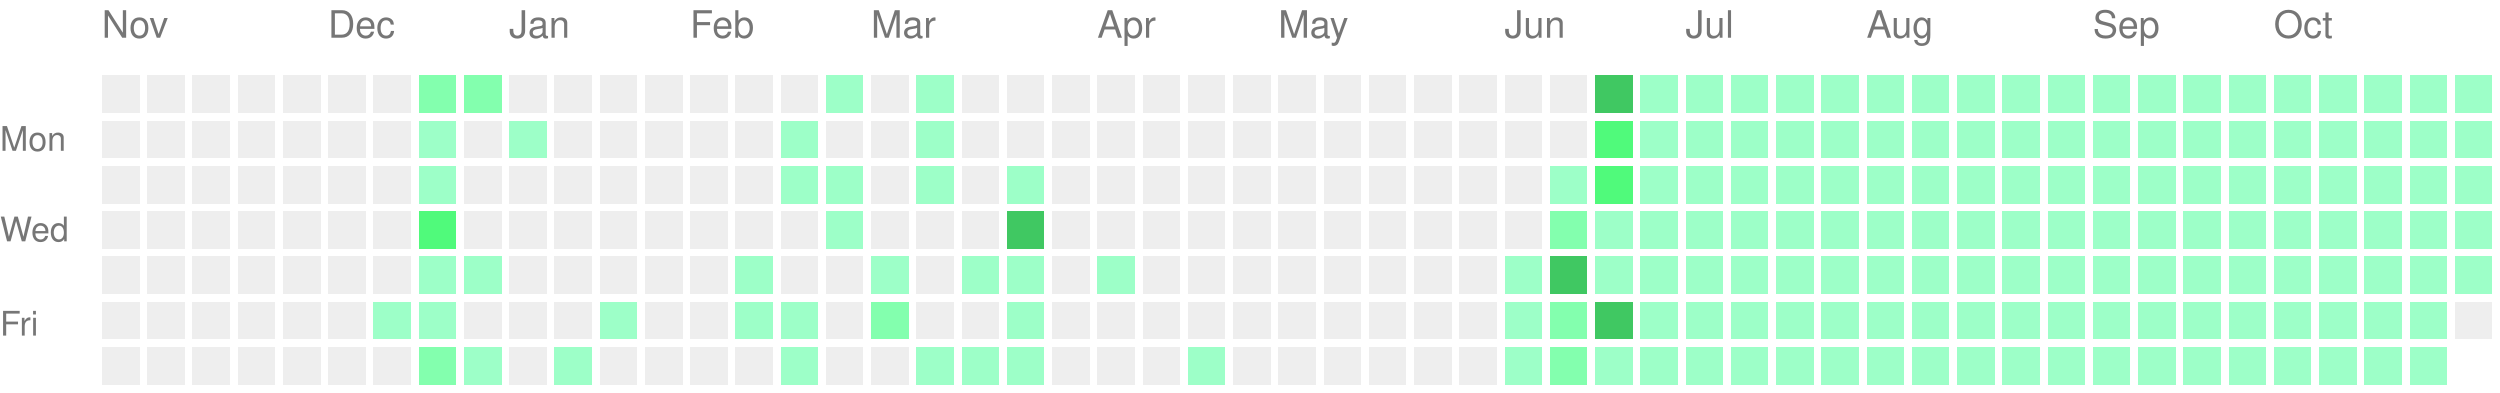
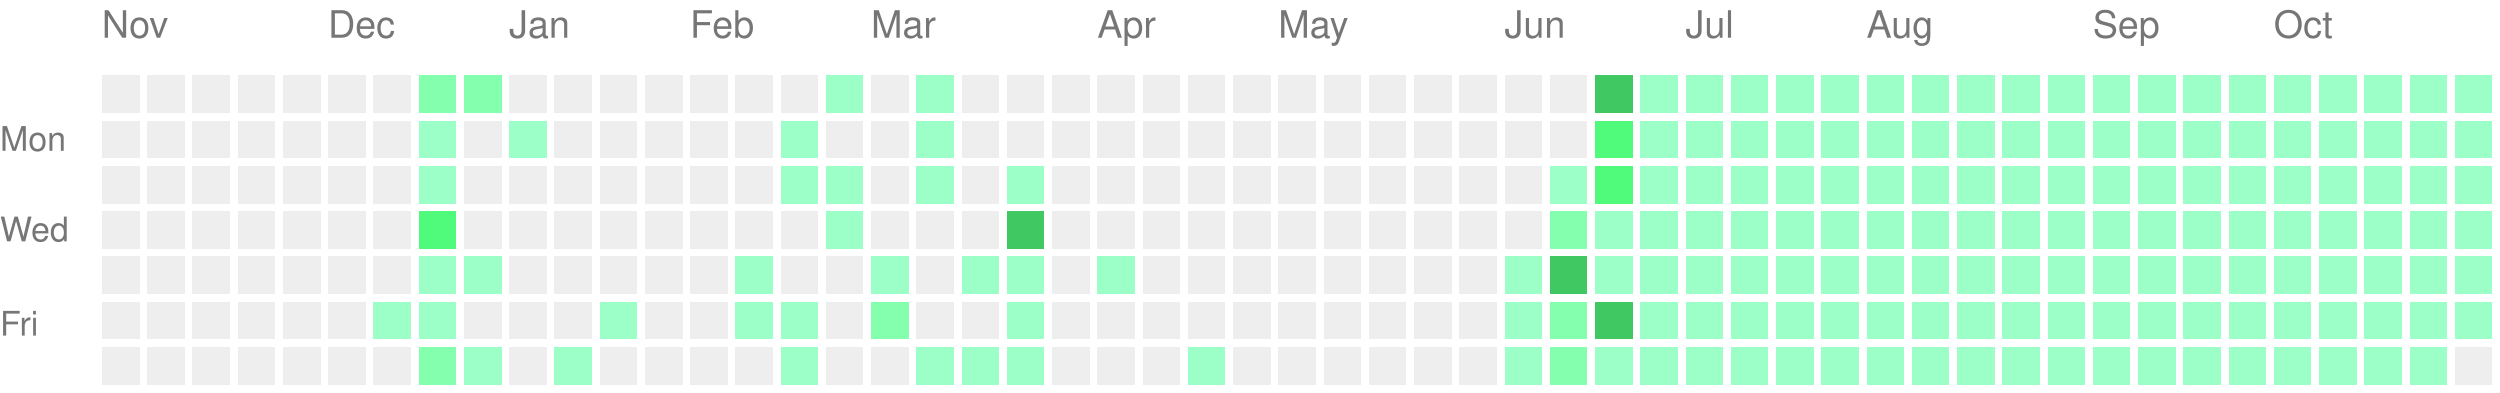
<svg xmlns="http://www.w3.org/2000/svg" version="1.1" width="663" height="104">
  <rect style="fill:#EEEEEE;shape-rendering:crispedges;" data-score="0" data-date="2025-11-02" x="27" y="20" width="10" height="10" />
  <rect style="fill:#EEEEEE;shape-rendering:crispedges;" data-score="0" data-date="2025-11-09" x="39" y="20" width="10" height="10" />
  <rect style="fill:#EEEEEE;shape-rendering:crispedges;" data-score="0" data-date="2025-11-16" x="51" y="20" width="10" height="10" />
  <rect style="fill:#EEEEEE;shape-rendering:crispedges;" data-score="0" data-date="2025-11-23" x="63" y="20" width="10" height="10" />
  <rect style="fill:#EEEEEE;shape-rendering:crispedges;" data-score="0" data-date="2025-11-30" x="75" y="20" width="10" height="10" />
  <rect style="fill:#EEEEEE;shape-rendering:crispedges;" data-score="0" data-date="2025-12-07" x="87" y="20" width="10" height="10" />
  <rect style="fill:#EEEEEE;shape-rendering:crispedges;" data-score="0" data-date="2025-12-14" x="99" y="20" width="10" height="10" />
  <rect style="fill:#83ffae;shape-rendering:crispedges;" data-score="2" data-date="2025-12-21" x="111" y="20" width="10" height="10" />
  <rect style="fill:#83ffae;shape-rendering:crispedges;" data-score="2" data-date="2025-12-28" x="123" y="20" width="10" height="10" />
  <rect style="fill:#EEEEEE;shape-rendering:crispedges;" data-score="0" data-date="2026-01-04" x="135" y="20" width="10" height="10" />
  <rect style="fill:#EEEEEE;shape-rendering:crispedges;" data-score="0" data-date="2026-01-11" x="147" y="20" width="10" height="10" />
  <rect style="fill:#EEEEEE;shape-rendering:crispedges;" data-score="0" data-date="2026-01-18" x="159" y="20" width="10" height="10" />
  <rect style="fill:#EEEEEE;shape-rendering:crispedges;" data-score="0" data-date="2026-01-25" x="171" y="20" width="10" height="10" />
  <rect style="fill:#EEEEEE;shape-rendering:crispedges;" data-score="0" data-date="2026-02-01" x="183" y="20" width="10" height="10" />
  <rect style="fill:#EEEEEE;shape-rendering:crispedges;" data-score="0" data-date="2026-02-08" x="195" y="20" width="10" height="10" />
  <rect style="fill:#EEEEEE;shape-rendering:crispedges;" data-score="0" data-date="2026-02-15" x="207" y="20" width="10" height="10" />
  <rect style="fill:#9dffc8;shape-rendering:crispedges;" data-score="1" data-date="2026-02-22" x="219" y="20" width="10" height="10" />
  <rect style="fill:#EEEEEE;shape-rendering:crispedges;" data-score="0" data-date="2026-03-01" x="231" y="20" width="10" height="10" />
  <rect style="fill:#9dffc8;shape-rendering:crispedges;" data-score="1" data-date="2026-03-08" x="243" y="20" width="10" height="10" />
  <rect style="fill:#EEEEEE;shape-rendering:crispedges;" data-score="0" data-date="2026-03-15" x="255" y="20" width="10" height="10" />
  <rect style="fill:#EEEEEE;shape-rendering:crispedges;" data-score="0" data-date="2026-03-22" x="267" y="20" width="10" height="10" />
  <rect style="fill:#EEEEEE;shape-rendering:crispedges;" data-score="0" data-date="2026-03-29" x="279" y="20" width="10" height="10" />
  <rect style="fill:#EEEEEE;shape-rendering:crispedges;" data-score="0" data-date="2026-04-05" x="291" y="20" width="10" height="10" />
  <rect style="fill:#EEEEEE;shape-rendering:crispedges;" data-score="0" data-date="2026-04-12" x="303" y="20" width="10" height="10" />
  <rect style="fill:#EEEEEE;shape-rendering:crispedges;" data-score="0" data-date="2026-04-19" x="315" y="20" width="10" height="10" />
  <rect style="fill:#EEEEEE;shape-rendering:crispedges;" data-score="0" data-date="2026-04-26" x="327" y="20" width="10" height="10" />
  <rect style="fill:#EEEEEE;shape-rendering:crispedges;" data-score="0" data-date="2026-05-03" x="339" y="20" width="10" height="10" />
  <rect style="fill:#EEEEEE;shape-rendering:crispedges;" data-score="0" data-date="2026-05-10" x="351" y="20" width="10" height="10" />
  <rect style="fill:#EEEEEE;shape-rendering:crispedges;" data-score="0" data-date="2026-05-17" x="363" y="20" width="10" height="10" />
  <rect style="fill:#EEEEEE;shape-rendering:crispedges;" data-score="0" data-date="2026-05-24" x="375" y="20" width="10" height="10" />
  <rect style="fill:#EEEEEE;shape-rendering:crispedges;" data-score="0" data-date="2026-05-31" x="387" y="20" width="10" height="10" />
  <rect style="fill:#EEEEEE;shape-rendering:crispedges;" data-score="0" data-date="2026-06-07" x="399" y="20" width="10" height="10" />
  <rect style="fill:#EEEEEE;shape-rendering:crispedges;" data-score="0" data-date="2026-06-14" x="411" y="20" width="10" height="10" />
  <rect style="fill:#40c862;shape-rendering:crispedges;" data-score="4" data-date="2026-06-21" x="423" y="20" width="10" height="10" />
  <rect style="fill:#9dffc8;shape-rendering:crispedges;" data-score="1" data-date="2026-06-28" x="435" y="20" width="10" height="10" />
  <rect style="fill:#9dffc8;shape-rendering:crispedges;" data-score="1" data-date="2026-07-05" x="447" y="20" width="10" height="10" />
  <rect style="fill:#9dffc8;shape-rendering:crispedges;" data-score="1" data-date="2026-07-12" x="459" y="20" width="10" height="10" />
  <rect style="fill:#9dffc8;shape-rendering:crispedges;" data-score="1" data-date="2026-07-19" x="471" y="20" width="10" height="10" />
  <rect style="fill:#9dffc8;shape-rendering:crispedges;" data-score="1" data-date="2026-07-26" x="483" y="20" width="10" height="10" />
  <rect style="fill:#9dffc8;shape-rendering:crispedges;" data-score="1" data-date="2026-08-02" x="495" y="20" width="10" height="10" />
  <rect style="fill:#9dffc8;shape-rendering:crispedges;" data-score="1" data-date="2026-08-09" x="507" y="20" width="10" height="10" />
  <rect style="fill:#9dffc8;shape-rendering:crispedges;" data-score="1" data-date="2026-08-16" x="519" y="20" width="10" height="10" />
  <rect style="fill:#9dffc8;shape-rendering:crispedges;" data-score="1" data-date="2026-08-23" x="531" y="20" width="10" height="10" />
  <rect style="fill:#9dffc8;shape-rendering:crispedges;" data-score="1" data-date="2026-08-30" x="543" y="20" width="10" height="10" />
  <rect style="fill:#9dffc8;shape-rendering:crispedges;" data-score="1" data-date="2026-09-06" x="555" y="20" width="10" height="10" />
  <rect style="fill:#9dffc8;shape-rendering:crispedges;" data-score="1" data-date="2026-09-13" x="567" y="20" width="10" height="10" />
  <rect style="fill:#9dffc8;shape-rendering:crispedges;" data-score="1" data-date="2026-09-20" x="579" y="20" width="10" height="10" />
  <rect style="fill:#9dffc8;shape-rendering:crispedges;" data-score="1" data-date="2026-09-27" x="591" y="20" width="10" height="10" />
  <rect style="fill:#9dffc8;shape-rendering:crispedges;" data-score="1" data-date="2026-10-04" x="603" y="20" width="10" height="10" />
  <rect style="fill:#9dffc8;shape-rendering:crispedges;" data-score="1" data-date="2026-10-11" x="615" y="20" width="10" height="10" />
  <rect style="fill:#9dffc8;shape-rendering:crispedges;" data-score="1" data-date="2026-10-18" x="627" y="20" width="10" height="10" />
  <rect style="fill:#9dffc8;shape-rendering:crispedges;" data-score="1" data-date="2026-10-25" x="639" y="20" width="10" height="10" />
  <rect style="fill:#9dffc8;shape-rendering:crispedges;" data-score="1" data-date="2026-11-01" x="651" y="20" width="10" height="10" />
  <rect style="fill:#EEEEEE;shape-rendering:crispedges;" data-score="0" data-date="2025-11-03" x="27" y="32" width="10" height="10" />
  <rect style="fill:#EEEEEE;shape-rendering:crispedges;" data-score="0" data-date="2025-11-10" x="39" y="32" width="10" height="10" />
  <rect style="fill:#EEEEEE;shape-rendering:crispedges;" data-score="0" data-date="2025-11-17" x="51" y="32" width="10" height="10" />
  <rect style="fill:#EEEEEE;shape-rendering:crispedges;" data-score="0" data-date="2025-11-24" x="63" y="32" width="10" height="10" />
  <rect style="fill:#EEEEEE;shape-rendering:crispedges;" data-score="0" data-date="2025-12-01" x="75" y="32" width="10" height="10" />
  <rect style="fill:#EEEEEE;shape-rendering:crispedges;" data-score="0" data-date="2025-12-08" x="87" y="32" width="10" height="10" />
  <rect style="fill:#EEEEEE;shape-rendering:crispedges;" data-score="0" data-date="2025-12-15" x="99" y="32" width="10" height="10" />
  <rect style="fill:#9dffc8;shape-rendering:crispedges;" data-score="1" data-date="2025-12-22" x="111" y="32" width="10" height="10" />
  <rect style="fill:#EEEEEE;shape-rendering:crispedges;" data-score="0" data-date="2025-12-29" x="123" y="32" width="10" height="10" />
  <rect style="fill:#9dffc8;shape-rendering:crispedges;" data-score="1" data-date="2026-01-05" x="135" y="32" width="10" height="10" />
  <rect style="fill:#EEEEEE;shape-rendering:crispedges;" data-score="0" data-date="2026-01-12" x="147" y="32" width="10" height="10" />
  <rect style="fill:#EEEEEE;shape-rendering:crispedges;" data-score="0" data-date="2026-01-19" x="159" y="32" width="10" height="10" />
  <rect style="fill:#EEEEEE;shape-rendering:crispedges;" data-score="0" data-date="2026-01-26" x="171" y="32" width="10" height="10" />
  <rect style="fill:#EEEEEE;shape-rendering:crispedges;" data-score="0" data-date="2026-02-02" x="183" y="32" width="10" height="10" />
  <rect style="fill:#EEEEEE;shape-rendering:crispedges;" data-score="0" data-date="2026-02-09" x="195" y="32" width="10" height="10" />
  <rect style="fill:#9dffc8;shape-rendering:crispedges;" data-score="1" data-date="2026-02-16" x="207" y="32" width="10" height="10" />
  <rect style="fill:#EEEEEE;shape-rendering:crispedges;" data-score="0" data-date="2026-02-23" x="219" y="32" width="10" height="10" />
  <rect style="fill:#EEEEEE;shape-rendering:crispedges;" data-score="0" data-date="2026-03-02" x="231" y="32" width="10" height="10" />
  <rect style="fill:#9dffc8;shape-rendering:crispedges;" data-score="1" data-date="2026-03-09" x="243" y="32" width="10" height="10" />
  <rect style="fill:#EEEEEE;shape-rendering:crispedges;" data-score="0" data-date="2026-03-16" x="255" y="32" width="10" height="10" />
  <rect style="fill:#EEEEEE;shape-rendering:crispedges;" data-score="0" data-date="2026-03-23" x="267" y="32" width="10" height="10" />
  <rect style="fill:#EEEEEE;shape-rendering:crispedges;" data-score="0" data-date="2026-03-30" x="279" y="32" width="10" height="10" />
  <rect style="fill:#EEEEEE;shape-rendering:crispedges;" data-score="0" data-date="2026-04-06" x="291" y="32" width="10" height="10" />
  <rect style="fill:#EEEEEE;shape-rendering:crispedges;" data-score="0" data-date="2026-04-13" x="303" y="32" width="10" height="10" />
  <rect style="fill:#EEEEEE;shape-rendering:crispedges;" data-score="0" data-date="2026-04-20" x="315" y="32" width="10" height="10" />
  <rect style="fill:#EEEEEE;shape-rendering:crispedges;" data-score="0" data-date="2026-04-27" x="327" y="32" width="10" height="10" />
  <rect style="fill:#EEEEEE;shape-rendering:crispedges;" data-score="0" data-date="2026-05-04" x="339" y="32" width="10" height="10" />
  <rect style="fill:#EEEEEE;shape-rendering:crispedges;" data-score="0" data-date="2026-05-11" x="351" y="32" width="10" height="10" />
  <rect style="fill:#EEEEEE;shape-rendering:crispedges;" data-score="0" data-date="2026-05-18" x="363" y="32" width="10" height="10" />
  <rect style="fill:#EEEEEE;shape-rendering:crispedges;" data-score="0" data-date="2026-05-25" x="375" y="32" width="10" height="10" />
  <rect style="fill:#EEEEEE;shape-rendering:crispedges;" data-score="0" data-date="2026-06-01" x="387" y="32" width="10" height="10" />
  <rect style="fill:#EEEEEE;shape-rendering:crispedges;" data-score="0" data-date="2026-06-08" x="399" y="32" width="10" height="10" />
  <rect style="fill:#EEEEEE;shape-rendering:crispedges;" data-score="0" data-date="2026-06-15" x="411" y="32" width="10" height="10" />
  <rect style="fill:#50fa7b;shape-rendering:crispedges;" data-score="3" data-date="2026-06-22" x="423" y="32" width="10" height="10" />
  <rect style="fill:#9dffc8;shape-rendering:crispedges;" data-score="1" data-date="2026-06-29" x="435" y="32" width="10" height="10" />
  <rect style="fill:#9dffc8;shape-rendering:crispedges;" data-score="1" data-date="2026-07-06" x="447" y="32" width="10" height="10" />
  <rect style="fill:#9dffc8;shape-rendering:crispedges;" data-score="1" data-date="2026-07-13" x="459" y="32" width="10" height="10" />
  <rect style="fill:#9dffc8;shape-rendering:crispedges;" data-score="1" data-date="2026-07-20" x="471" y="32" width="10" height="10" />
  <rect style="fill:#9dffc8;shape-rendering:crispedges;" data-score="1" data-date="2026-07-27" x="483" y="32" width="10" height="10" />
  <rect style="fill:#9dffc8;shape-rendering:crispedges;" data-score="1" data-date="2026-08-03" x="495" y="32" width="10" height="10" />
  <rect style="fill:#9dffc8;shape-rendering:crispedges;" data-score="1" data-date="2026-08-10" x="507" y="32" width="10" height="10" />
  <rect style="fill:#9dffc8;shape-rendering:crispedges;" data-score="1" data-date="2026-08-17" x="519" y="32" width="10" height="10" />
  <rect style="fill:#9dffc8;shape-rendering:crispedges;" data-score="1" data-date="2026-08-24" x="531" y="32" width="10" height="10" />
  <rect style="fill:#9dffc8;shape-rendering:crispedges;" data-score="1" data-date="2026-08-31" x="543" y="32" width="10" height="10" />
  <rect style="fill:#9dffc8;shape-rendering:crispedges;" data-score="1" data-date="2026-09-07" x="555" y="32" width="10" height="10" />
  <rect style="fill:#9dffc8;shape-rendering:crispedges;" data-score="1" data-date="2026-09-14" x="567" y="32" width="10" height="10" />
  <rect style="fill:#9dffc8;shape-rendering:crispedges;" data-score="1" data-date="2026-09-21" x="579" y="32" width="10" height="10" />
  <rect style="fill:#9dffc8;shape-rendering:crispedges;" data-score="1" data-date="2026-09-28" x="591" y="32" width="10" height="10" />
  <rect style="fill:#9dffc8;shape-rendering:crispedges;" data-score="1" data-date="2026-10-05" x="603" y="32" width="10" height="10" />
  <rect style="fill:#9dffc8;shape-rendering:crispedges;" data-score="1" data-date="2026-10-12" x="615" y="32" width="10" height="10" />
  <rect style="fill:#9dffc8;shape-rendering:crispedges;" data-score="1" data-date="2026-10-19" x="627" y="32" width="10" height="10" />
  <rect style="fill:#9dffc8;shape-rendering:crispedges;" data-score="1" data-date="2026-10-26" x="639" y="32" width="10" height="10" />
  <rect style="fill:#9dffc8;shape-rendering:crispedges;" data-score="1" data-date="2026-11-02" x="651" y="32" width="10" height="10" />
  <rect style="fill:#EEEEEE;shape-rendering:crispedges;" data-score="0" data-date="2025-11-04" x="27" y="44" width="10" height="10" />
  <rect style="fill:#EEEEEE;shape-rendering:crispedges;" data-score="0" data-date="2025-11-11" x="39" y="44" width="10" height="10" />
  <rect style="fill:#EEEEEE;shape-rendering:crispedges;" data-score="0" data-date="2025-11-18" x="51" y="44" width="10" height="10" />
  <rect style="fill:#EEEEEE;shape-rendering:crispedges;" data-score="0" data-date="2025-11-25" x="63" y="44" width="10" height="10" />
  <rect style="fill:#EEEEEE;shape-rendering:crispedges;" data-score="0" data-date="2025-12-02" x="75" y="44" width="10" height="10" />
  <rect style="fill:#EEEEEE;shape-rendering:crispedges;" data-score="0" data-date="2025-12-09" x="87" y="44" width="10" height="10" />
  <rect style="fill:#EEEEEE;shape-rendering:crispedges;" data-score="0" data-date="2025-12-16" x="99" y="44" width="10" height="10" />
  <rect style="fill:#9dffc8;shape-rendering:crispedges;" data-score="1" data-date="2025-12-23" x="111" y="44" width="10" height="10" />
  <rect style="fill:#EEEEEE;shape-rendering:crispedges;" data-score="0" data-date="2025-12-30" x="123" y="44" width="10" height="10" />
  <rect style="fill:#EEEEEE;shape-rendering:crispedges;" data-score="0" data-date="2026-01-06" x="135" y="44" width="10" height="10" />
  <rect style="fill:#EEEEEE;shape-rendering:crispedges;" data-score="0" data-date="2026-01-13" x="147" y="44" width="10" height="10" />
  <rect style="fill:#EEEEEE;shape-rendering:crispedges;" data-score="0" data-date="2026-01-20" x="159" y="44" width="10" height="10" />
  <rect style="fill:#EEEEEE;shape-rendering:crispedges;" data-score="0" data-date="2026-01-27" x="171" y="44" width="10" height="10" />
  <rect style="fill:#EEEEEE;shape-rendering:crispedges;" data-score="0" data-date="2026-02-03" x="183" y="44" width="10" height="10" />
  <rect style="fill:#EEEEEE;shape-rendering:crispedges;" data-score="0" data-date="2026-02-10" x="195" y="44" width="10" height="10" />
  <rect style="fill:#9dffc8;shape-rendering:crispedges;" data-score="1" data-date="2026-02-17" x="207" y="44" width="10" height="10" />
  <rect style="fill:#9dffc8;shape-rendering:crispedges;" data-score="1" data-date="2026-02-24" x="219" y="44" width="10" height="10" />
  <rect style="fill:#EEEEEE;shape-rendering:crispedges;" data-score="0" data-date="2026-03-03" x="231" y="44" width="10" height="10" />
  <rect style="fill:#9dffc8;shape-rendering:crispedges;" data-score="1" data-date="2026-03-10" x="243" y="44" width="10" height="10" />
  <rect style="fill:#EEEEEE;shape-rendering:crispedges;" data-score="0" data-date="2026-03-17" x="255" y="44" width="10" height="10" />
  <rect style="fill:#9dffc8;shape-rendering:crispedges;" data-score="1" data-date="2026-03-24" x="267" y="44" width="10" height="10" />
  <rect style="fill:#EEEEEE;shape-rendering:crispedges;" data-score="0" data-date="2026-03-31" x="279" y="44" width="10" height="10" />
  <rect style="fill:#EEEEEE;shape-rendering:crispedges;" data-score="0" data-date="2026-04-07" x="291" y="44" width="10" height="10" />
  <rect style="fill:#EEEEEE;shape-rendering:crispedges;" data-score="0" data-date="2026-04-14" x="303" y="44" width="10" height="10" />
  <rect style="fill:#EEEEEE;shape-rendering:crispedges;" data-score="0" data-date="2026-04-21" x="315" y="44" width="10" height="10" />
  <rect style="fill:#EEEEEE;shape-rendering:crispedges;" data-score="0" data-date="2026-04-28" x="327" y="44" width="10" height="10" />
  <rect style="fill:#EEEEEE;shape-rendering:crispedges;" data-score="0" data-date="2026-05-05" x="339" y="44" width="10" height="10" />
  <rect style="fill:#EEEEEE;shape-rendering:crispedges;" data-score="0" data-date="2026-05-12" x="351" y="44" width="10" height="10" />
  <rect style="fill:#EEEEEE;shape-rendering:crispedges;" data-score="0" data-date="2026-05-19" x="363" y="44" width="10" height="10" />
  <rect style="fill:#EEEEEE;shape-rendering:crispedges;" data-score="0" data-date="2026-05-26" x="375" y="44" width="10" height="10" />
  <rect style="fill:#EEEEEE;shape-rendering:crispedges;" data-score="0" data-date="2026-06-02" x="387" y="44" width="10" height="10" />
  <rect style="fill:#EEEEEE;shape-rendering:crispedges;" data-score="0" data-date="2026-06-09" x="399" y="44" width="10" height="10" />
  <rect style="fill:#9dffc8;shape-rendering:crispedges;" data-score="1" data-date="2026-06-16" x="411" y="44" width="10" height="10" />
  <rect style="fill:#50fa7b;shape-rendering:crispedges;" data-score="3" data-date="2026-06-23" x="423" y="44" width="10" height="10" />
  <rect style="fill:#9dffc8;shape-rendering:crispedges;" data-score="1" data-date="2026-06-30" x="435" y="44" width="10" height="10" />
  <rect style="fill:#9dffc8;shape-rendering:crispedges;" data-score="1" data-date="2026-07-07" x="447" y="44" width="10" height="10" />
  <rect style="fill:#9dffc8;shape-rendering:crispedges;" data-score="1" data-date="2026-07-14" x="459" y="44" width="10" height="10" />
  <rect style="fill:#9dffc8;shape-rendering:crispedges;" data-score="1" data-date="2026-07-21" x="471" y="44" width="10" height="10" />
  <rect style="fill:#9dffc8;shape-rendering:crispedges;" data-score="1" data-date="2026-07-28" x="483" y="44" width="10" height="10" />
  <rect style="fill:#9dffc8;shape-rendering:crispedges;" data-score="1" data-date="2026-08-04" x="495" y="44" width="10" height="10" />
  <rect style="fill:#9dffc8;shape-rendering:crispedges;" data-score="1" data-date="2026-08-11" x="507" y="44" width="10" height="10" />
  <rect style="fill:#9dffc8;shape-rendering:crispedges;" data-score="1" data-date="2026-08-18" x="519" y="44" width="10" height="10" />
  <rect style="fill:#9dffc8;shape-rendering:crispedges;" data-score="1" data-date="2026-08-25" x="531" y="44" width="10" height="10" />
  <rect style="fill:#9dffc8;shape-rendering:crispedges;" data-score="1" data-date="2026-09-01" x="543" y="44" width="10" height="10" />
  <rect style="fill:#9dffc8;shape-rendering:crispedges;" data-score="1" data-date="2026-09-08" x="555" y="44" width="10" height="10" />
  <rect style="fill:#9dffc8;shape-rendering:crispedges;" data-score="1" data-date="2026-09-15" x="567" y="44" width="10" height="10" />
  <rect style="fill:#9dffc8;shape-rendering:crispedges;" data-score="1" data-date="2026-09-22" x="579" y="44" width="10" height="10" />
  <rect style="fill:#9dffc8;shape-rendering:crispedges;" data-score="1" data-date="2026-09-29" x="591" y="44" width="10" height="10" />
  <rect style="fill:#9dffc8;shape-rendering:crispedges;" data-score="1" data-date="2026-10-06" x="603" y="44" width="10" height="10" />
  <rect style="fill:#9dffc8;shape-rendering:crispedges;" data-score="1" data-date="2026-10-13" x="615" y="44" width="10" height="10" />
  <rect style="fill:#9dffc8;shape-rendering:crispedges;" data-score="1" data-date="2026-10-20" x="627" y="44" width="10" height="10" />
  <rect style="fill:#9dffc8;shape-rendering:crispedges;" data-score="1" data-date="2026-10-27" x="639" y="44" width="10" height="10" />
  <rect style="fill:#9dffc8;shape-rendering:crispedges;" data-score="1" data-date="2026-11-03" x="651" y="44" width="10" height="10" />
  <rect style="fill:#EEEEEE;shape-rendering:crispedges;" data-score="0" data-date="2025-11-05" x="27" y="56" width="10" height="10" />
  <rect style="fill:#EEEEEE;shape-rendering:crispedges;" data-score="0" data-date="2025-11-12" x="39" y="56" width="10" height="10" />
  <rect style="fill:#EEEEEE;shape-rendering:crispedges;" data-score="0" data-date="2025-11-19" x="51" y="56" width="10" height="10" />
  <rect style="fill:#EEEEEE;shape-rendering:crispedges;" data-score="0" data-date="2025-11-26" x="63" y="56" width="10" height="10" />
  <rect style="fill:#EEEEEE;shape-rendering:crispedges;" data-score="0" data-date="2025-12-03" x="75" y="56" width="10" height="10" />
  <rect style="fill:#EEEEEE;shape-rendering:crispedges;" data-score="0" data-date="2025-12-10" x="87" y="56" width="10" height="10" />
  <rect style="fill:#EEEEEE;shape-rendering:crispedges;" data-score="0" data-date="2025-12-17" x="99" y="56" width="10" height="10" />
  <rect style="fill:#50fa7b;shape-rendering:crispedges;" data-score="3" data-date="2025-12-24" x="111" y="56" width="10" height="10" />
  <rect style="fill:#EEEEEE;shape-rendering:crispedges;" data-score="0" data-date="2025-12-31" x="123" y="56" width="10" height="10" />
  <rect style="fill:#EEEEEE;shape-rendering:crispedges;" data-score="0" data-date="2026-01-07" x="135" y="56" width="10" height="10" />
  <rect style="fill:#EEEEEE;shape-rendering:crispedges;" data-score="0" data-date="2026-01-14" x="147" y="56" width="10" height="10" />
  <rect style="fill:#EEEEEE;shape-rendering:crispedges;" data-score="0" data-date="2026-01-21" x="159" y="56" width="10" height="10" />
  <rect style="fill:#EEEEEE;shape-rendering:crispedges;" data-score="0" data-date="2026-01-28" x="171" y="56" width="10" height="10" />
  <rect style="fill:#EEEEEE;shape-rendering:crispedges;" data-score="0" data-date="2026-02-04" x="183" y="56" width="10" height="10" />
  <rect style="fill:#EEEEEE;shape-rendering:crispedges;" data-score="0" data-date="2026-02-11" x="195" y="56" width="10" height="10" />
  <rect style="fill:#EEEEEE;shape-rendering:crispedges;" data-score="0" data-date="2026-02-18" x="207" y="56" width="10" height="10" />
  <rect style="fill:#9dffc8;shape-rendering:crispedges;" data-score="1" data-date="2026-02-25" x="219" y="56" width="10" height="10" />
  <rect style="fill:#EEEEEE;shape-rendering:crispedges;" data-score="0" data-date="2026-03-04" x="231" y="56" width="10" height="10" />
  <rect style="fill:#EEEEEE;shape-rendering:crispedges;" data-score="0" data-date="2026-03-11" x="243" y="56" width="10" height="10" />
  <rect style="fill:#EEEEEE;shape-rendering:crispedges;" data-score="0" data-date="2026-03-18" x="255" y="56" width="10" height="10" />
  <rect style="fill:#40c862;shape-rendering:crispedges;" data-score="4" data-date="2026-03-25" x="267" y="56" width="10" height="10" />
  <rect style="fill:#EEEEEE;shape-rendering:crispedges;" data-score="0" data-date="2026-04-01" x="279" y="56" width="10" height="10" />
  <rect style="fill:#EEEEEE;shape-rendering:crispedges;" data-score="0" data-date="2026-04-08" x="291" y="56" width="10" height="10" />
  <rect style="fill:#EEEEEE;shape-rendering:crispedges;" data-score="0" data-date="2026-04-15" x="303" y="56" width="10" height="10" />
  <rect style="fill:#EEEEEE;shape-rendering:crispedges;" data-score="0" data-date="2026-04-22" x="315" y="56" width="10" height="10" />
  <rect style="fill:#EEEEEE;shape-rendering:crispedges;" data-score="0" data-date="2026-04-29" x="327" y="56" width="10" height="10" />
  <rect style="fill:#EEEEEE;shape-rendering:crispedges;" data-score="0" data-date="2026-05-06" x="339" y="56" width="10" height="10" />
  <rect style="fill:#EEEEEE;shape-rendering:crispedges;" data-score="0" data-date="2026-05-13" x="351" y="56" width="10" height="10" />
  <rect style="fill:#EEEEEE;shape-rendering:crispedges;" data-score="0" data-date="2026-05-20" x="363" y="56" width="10" height="10" />
  <rect style="fill:#EEEEEE;shape-rendering:crispedges;" data-score="0" data-date="2026-05-27" x="375" y="56" width="10" height="10" />
  <rect style="fill:#EEEEEE;shape-rendering:crispedges;" data-score="0" data-date="2026-06-03" x="387" y="56" width="10" height="10" />
  <rect style="fill:#EEEEEE;shape-rendering:crispedges;" data-score="0" data-date="2026-06-10" x="399" y="56" width="10" height="10" />
  <rect style="fill:#83ffae;shape-rendering:crispedges;" data-score="2" data-date="2026-06-17" x="411" y="56" width="10" height="10" />
  <rect style="fill:#9dffc8;shape-rendering:crispedges;" data-score="1" data-date="2026-06-24" x="423" y="56" width="10" height="10" />
  <rect style="fill:#9dffc8;shape-rendering:crispedges;" data-score="1" data-date="2026-07-01" x="435" y="56" width="10" height="10" />
  <rect style="fill:#9dffc8;shape-rendering:crispedges;" data-score="1" data-date="2026-07-08" x="447" y="56" width="10" height="10" />
  <rect style="fill:#9dffc8;shape-rendering:crispedges;" data-score="1" data-date="2026-07-15" x="459" y="56" width="10" height="10" />
  <rect style="fill:#9dffc8;shape-rendering:crispedges;" data-score="1" data-date="2026-07-22" x="471" y="56" width="10" height="10" />
  <rect style="fill:#9dffc8;shape-rendering:crispedges;" data-score="1" data-date="2026-07-29" x="483" y="56" width="10" height="10" />
  <rect style="fill:#9dffc8;shape-rendering:crispedges;" data-score="1" data-date="2026-08-05" x="495" y="56" width="10" height="10" />
  <rect style="fill:#9dffc8;shape-rendering:crispedges;" data-score="1" data-date="2026-08-12" x="507" y="56" width="10" height="10" />
  <rect style="fill:#9dffc8;shape-rendering:crispedges;" data-score="1" data-date="2026-08-19" x="519" y="56" width="10" height="10" />
  <rect style="fill:#9dffc8;shape-rendering:crispedges;" data-score="1" data-date="2026-08-26" x="531" y="56" width="10" height="10" />
  <rect style="fill:#9dffc8;shape-rendering:crispedges;" data-score="1" data-date="2026-09-02" x="543" y="56" width="10" height="10" />
  <rect style="fill:#9dffc8;shape-rendering:crispedges;" data-score="1" data-date="2026-09-09" x="555" y="56" width="10" height="10" />
  <rect style="fill:#9dffc8;shape-rendering:crispedges;" data-score="1" data-date="2026-09-16" x="567" y="56" width="10" height="10" />
  <rect style="fill:#9dffc8;shape-rendering:crispedges;" data-score="1" data-date="2026-09-23" x="579" y="56" width="10" height="10" />
  <rect style="fill:#9dffc8;shape-rendering:crispedges;" data-score="1" data-date="2026-09-30" x="591" y="56" width="10" height="10" />
  <rect style="fill:#9dffc8;shape-rendering:crispedges;" data-score="1" data-date="2026-10-07" x="603" y="56" width="10" height="10" />
  <rect style="fill:#9dffc8;shape-rendering:crispedges;" data-score="1" data-date="2026-10-14" x="615" y="56" width="10" height="10" />
  <rect style="fill:#9dffc8;shape-rendering:crispedges;" data-score="1" data-date="2026-10-21" x="627" y="56" width="10" height="10" />
  <rect style="fill:#9dffc8;shape-rendering:crispedges;" data-score="1" data-date="2026-10-28" x="639" y="56" width="10" height="10" />
  <rect style="fill:#9dffc8;shape-rendering:crispedges;" data-score="1" data-date="2026-11-04" x="651" y="56" width="10" height="10" />
  <rect style="fill:#EEEEEE;shape-rendering:crispedges;" data-score="0" data-date="2025-11-06" x="27" y="68" width="10" height="10" />
  <rect style="fill:#EEEEEE;shape-rendering:crispedges;" data-score="0" data-date="2025-11-13" x="39" y="68" width="10" height="10" />
  <rect style="fill:#EEEEEE;shape-rendering:crispedges;" data-score="0" data-date="2025-11-20" x="51" y="68" width="10" height="10" />
  <rect style="fill:#EEEEEE;shape-rendering:crispedges;" data-score="0" data-date="2025-11-27" x="63" y="68" width="10" height="10" />
  <rect style="fill:#EEEEEE;shape-rendering:crispedges;" data-score="0" data-date="2025-12-04" x="75" y="68" width="10" height="10" />
  <rect style="fill:#EEEEEE;shape-rendering:crispedges;" data-score="0" data-date="2025-12-11" x="87" y="68" width="10" height="10" />
  <rect style="fill:#EEEEEE;shape-rendering:crispedges;" data-score="0" data-date="2025-12-18" x="99" y="68" width="10" height="10" />
  <rect style="fill:#9dffc8;shape-rendering:crispedges;" data-score="1" data-date="2025-12-25" x="111" y="68" width="10" height="10" />
  <rect style="fill:#9dffc8;shape-rendering:crispedges;" data-score="1" data-date="2026-01-01" x="123" y="68" width="10" height="10" />
  <rect style="fill:#EEEEEE;shape-rendering:crispedges;" data-score="0" data-date="2026-01-08" x="135" y="68" width="10" height="10" />
  <rect style="fill:#EEEEEE;shape-rendering:crispedges;" data-score="0" data-date="2026-01-15" x="147" y="68" width="10" height="10" />
  <rect style="fill:#EEEEEE;shape-rendering:crispedges;" data-score="0" data-date="2026-01-22" x="159" y="68" width="10" height="10" />
  <rect style="fill:#EEEEEE;shape-rendering:crispedges;" data-score="0" data-date="2026-01-29" x="171" y="68" width="10" height="10" />
  <rect style="fill:#EEEEEE;shape-rendering:crispedges;" data-score="0" data-date="2026-02-05" x="183" y="68" width="10" height="10" />
  <rect style="fill:#9dffc8;shape-rendering:crispedges;" data-score="1" data-date="2026-02-12" x="195" y="68" width="10" height="10" />
  <rect style="fill:#EEEEEE;shape-rendering:crispedges;" data-score="0" data-date="2026-02-19" x="207" y="68" width="10" height="10" />
  <rect style="fill:#EEEEEE;shape-rendering:crispedges;" data-score="0" data-date="2026-02-26" x="219" y="68" width="10" height="10" />
  <rect style="fill:#9dffc8;shape-rendering:crispedges;" data-score="1" data-date="2026-03-05" x="231" y="68" width="10" height="10" />
  <rect style="fill:#EEEEEE;shape-rendering:crispedges;" data-score="0" data-date="2026-03-12" x="243" y="68" width="10" height="10" />
  <rect style="fill:#9dffc8;shape-rendering:crispedges;" data-score="1" data-date="2026-03-19" x="255" y="68" width="10" height="10" />
  <rect style="fill:#9dffc8;shape-rendering:crispedges;" data-score="1" data-date="2026-03-26" x="267" y="68" width="10" height="10" />
  <rect style="fill:#EEEEEE;shape-rendering:crispedges;" data-score="0" data-date="2026-04-02" x="279" y="68" width="10" height="10" />
  <rect style="fill:#9dffc8;shape-rendering:crispedges;" data-score="1" data-date="2026-04-09" x="291" y="68" width="10" height="10" />
  <rect style="fill:#EEEEEE;shape-rendering:crispedges;" data-score="0" data-date="2026-04-16" x="303" y="68" width="10" height="10" />
  <rect style="fill:#EEEEEE;shape-rendering:crispedges;" data-score="0" data-date="2026-04-23" x="315" y="68" width="10" height="10" />
  <rect style="fill:#EEEEEE;shape-rendering:crispedges;" data-score="0" data-date="2026-04-30" x="327" y="68" width="10" height="10" />
  <rect style="fill:#EEEEEE;shape-rendering:crispedges;" data-score="0" data-date="2026-05-07" x="339" y="68" width="10" height="10" />
  <rect style="fill:#EEEEEE;shape-rendering:crispedges;" data-score="0" data-date="2026-05-14" x="351" y="68" width="10" height="10" />
  <rect style="fill:#EEEEEE;shape-rendering:crispedges;" data-score="0" data-date="2026-05-21" x="363" y="68" width="10" height="10" />
  <rect style="fill:#EEEEEE;shape-rendering:crispedges;" data-score="0" data-date="2026-05-28" x="375" y="68" width="10" height="10" />
  <rect style="fill:#EEEEEE;shape-rendering:crispedges;" data-score="0" data-date="2026-06-04" x="387" y="68" width="10" height="10" />
  <rect style="fill:#9dffc8;shape-rendering:crispedges;" data-score="1" data-date="2026-06-11" x="399" y="68" width="10" height="10" />
  <rect style="fill:#40c862;shape-rendering:crispedges;" data-score="4" data-date="2026-06-18" x="411" y="68" width="10" height="10" />
  <rect style="fill:#9dffc8;shape-rendering:crispedges;" data-score="1" data-date="2026-06-25" x="423" y="68" width="10" height="10" />
  <rect style="fill:#9dffc8;shape-rendering:crispedges;" data-score="1" data-date="2026-07-02" x="435" y="68" width="10" height="10" />
  <rect style="fill:#9dffc8;shape-rendering:crispedges;" data-score="1" data-date="2026-07-09" x="447" y="68" width="10" height="10" />
  <rect style="fill:#9dffc8;shape-rendering:crispedges;" data-score="1" data-date="2026-07-16" x="459" y="68" width="10" height="10" />
  <rect style="fill:#9dffc8;shape-rendering:crispedges;" data-score="1" data-date="2026-07-23" x="471" y="68" width="10" height="10" />
  <rect style="fill:#9dffc8;shape-rendering:crispedges;" data-score="1" data-date="2026-07-30" x="483" y="68" width="10" height="10" />
  <rect style="fill:#9dffc8;shape-rendering:crispedges;" data-score="1" data-date="2026-08-06" x="495" y="68" width="10" height="10" />
  <rect style="fill:#9dffc8;shape-rendering:crispedges;" data-score="1" data-date="2026-08-13" x="507" y="68" width="10" height="10" />
  <rect style="fill:#9dffc8;shape-rendering:crispedges;" data-score="1" data-date="2026-08-20" x="519" y="68" width="10" height="10" />
  <rect style="fill:#9dffc8;shape-rendering:crispedges;" data-score="1" data-date="2026-08-27" x="531" y="68" width="10" height="10" />
  <rect style="fill:#9dffc8;shape-rendering:crispedges;" data-score="1" data-date="2026-09-03" x="543" y="68" width="10" height="10" />
  <rect style="fill:#9dffc8;shape-rendering:crispedges;" data-score="1" data-date="2026-09-10" x="555" y="68" width="10" height="10" />
  <rect style="fill:#9dffc8;shape-rendering:crispedges;" data-score="1" data-date="2026-09-17" x="567" y="68" width="10" height="10" />
  <rect style="fill:#9dffc8;shape-rendering:crispedges;" data-score="1" data-date="2026-09-24" x="579" y="68" width="10" height="10" />
  <rect style="fill:#9dffc8;shape-rendering:crispedges;" data-score="1" data-date="2026-10-01" x="591" y="68" width="10" height="10" />
  <rect style="fill:#9dffc8;shape-rendering:crispedges;" data-score="1" data-date="2026-10-08" x="603" y="68" width="10" height="10" />
  <rect style="fill:#9dffc8;shape-rendering:crispedges;" data-score="1" data-date="2026-10-15" x="615" y="68" width="10" height="10" />
  <rect style="fill:#9dffc8;shape-rendering:crispedges;" data-score="1" data-date="2026-10-22" x="627" y="68" width="10" height="10" />
  <rect style="fill:#9dffc8;shape-rendering:crispedges;" data-score="1" data-date="2026-10-29" x="639" y="68" width="10" height="10" />
  <rect style="fill:#9dffc8;shape-rendering:crispedges;" data-score="1" data-date="2026-11-05" x="651" y="68" width="10" height="10" />
  <rect style="fill:#EEEEEE;shape-rendering:crispedges;" data-score="0" data-date="2025-11-07" x="27" y="80" width="10" height="10" />
  <rect style="fill:#EEEEEE;shape-rendering:crispedges;" data-score="0" data-date="2025-11-14" x="39" y="80" width="10" height="10" />
  <rect style="fill:#EEEEEE;shape-rendering:crispedges;" data-score="0" data-date="2025-11-21" x="51" y="80" width="10" height="10" />
  <rect style="fill:#EEEEEE;shape-rendering:crispedges;" data-score="0" data-date="2025-11-28" x="63" y="80" width="10" height="10" />
  <rect style="fill:#EEEEEE;shape-rendering:crispedges;" data-score="0" data-date="2025-12-05" x="75" y="80" width="10" height="10" />
  <rect style="fill:#EEEEEE;shape-rendering:crispedges;" data-score="0" data-date="2025-12-12" x="87" y="80" width="10" height="10" />
  <rect style="fill:#9dffc8;shape-rendering:crispedges;" data-score="1" data-date="2025-12-19" x="99" y="80" width="10" height="10" />
  <rect style="fill:#9dffc8;shape-rendering:crispedges;" data-score="1" data-date="2025-12-26" x="111" y="80" width="10" height="10" />
  <rect style="fill:#EEEEEE;shape-rendering:crispedges;" data-score="0" data-date="2026-01-02" x="123" y="80" width="10" height="10" />
  <rect style="fill:#EEEEEE;shape-rendering:crispedges;" data-score="0" data-date="2026-01-09" x="135" y="80" width="10" height="10" />
  <rect style="fill:#EEEEEE;shape-rendering:crispedges;" data-score="0" data-date="2026-01-16" x="147" y="80" width="10" height="10" />
  <rect style="fill:#9dffc8;shape-rendering:crispedges;" data-score="1" data-date="2026-01-23" x="159" y="80" width="10" height="10" />
  <rect style="fill:#EEEEEE;shape-rendering:crispedges;" data-score="0" data-date="2026-01-30" x="171" y="80" width="10" height="10" />
  <rect style="fill:#EEEEEE;shape-rendering:crispedges;" data-score="0" data-date="2026-02-06" x="183" y="80" width="10" height="10" />
  <rect style="fill:#9dffc8;shape-rendering:crispedges;" data-score="1" data-date="2026-02-13" x="195" y="80" width="10" height="10" />
  <rect style="fill:#9dffc8;shape-rendering:crispedges;" data-score="1" data-date="2026-02-20" x="207" y="80" width="10" height="10" />
  <rect style="fill:#EEEEEE;shape-rendering:crispedges;" data-score="0" data-date="2026-02-27" x="219" y="80" width="10" height="10" />
  <rect style="fill:#83ffae;shape-rendering:crispedges;" data-score="2" data-date="2026-03-06" x="231" y="80" width="10" height="10" />
  <rect style="fill:#EEEEEE;shape-rendering:crispedges;" data-score="0" data-date="2026-03-13" x="243" y="80" width="10" height="10" />
  <rect style="fill:#EEEEEE;shape-rendering:crispedges;" data-score="0" data-date="2026-03-20" x="255" y="80" width="10" height="10" />
  <rect style="fill:#9dffc8;shape-rendering:crispedges;" data-score="1" data-date="2026-03-27" x="267" y="80" width="10" height="10" />
  <rect style="fill:#EEEEEE;shape-rendering:crispedges;" data-score="0" data-date="2026-04-03" x="279" y="80" width="10" height="10" />
  <rect style="fill:#EEEEEE;shape-rendering:crispedges;" data-score="0" data-date="2026-04-10" x="291" y="80" width="10" height="10" />
  <rect style="fill:#EEEEEE;shape-rendering:crispedges;" data-score="0" data-date="2026-04-17" x="303" y="80" width="10" height="10" />
  <rect style="fill:#EEEEEE;shape-rendering:crispedges;" data-score="0" data-date="2026-04-24" x="315" y="80" width="10" height="10" />
  <rect style="fill:#EEEEEE;shape-rendering:crispedges;" data-score="0" data-date="2026-05-01" x="327" y="80" width="10" height="10" />
  <rect style="fill:#EEEEEE;shape-rendering:crispedges;" data-score="0" data-date="2026-05-08" x="339" y="80" width="10" height="10" />
  <rect style="fill:#EEEEEE;shape-rendering:crispedges;" data-score="0" data-date="2026-05-15" x="351" y="80" width="10" height="10" />
  <rect style="fill:#EEEEEE;shape-rendering:crispedges;" data-score="0" data-date="2026-05-22" x="363" y="80" width="10" height="10" />
  <rect style="fill:#EEEEEE;shape-rendering:crispedges;" data-score="0" data-date="2026-05-29" x="375" y="80" width="10" height="10" />
  <rect style="fill:#EEEEEE;shape-rendering:crispedges;" data-score="0" data-date="2026-06-05" x="387" y="80" width="10" height="10" />
  <rect style="fill:#9dffc8;shape-rendering:crispedges;" data-score="1" data-date="2026-06-12" x="399" y="80" width="10" height="10" />
  <rect style="fill:#83ffae;shape-rendering:crispedges;" data-score="2" data-date="2026-06-19" x="411" y="80" width="10" height="10" />
  <rect style="fill:#40c862;shape-rendering:crispedges;" data-score="4" data-date="2026-06-26" x="423" y="80" width="10" height="10" />
  <rect style="fill:#9dffc8;shape-rendering:crispedges;" data-score="1" data-date="2026-07-03" x="435" y="80" width="10" height="10" />
  <rect style="fill:#9dffc8;shape-rendering:crispedges;" data-score="1" data-date="2026-07-10" x="447" y="80" width="10" height="10" />
  <rect style="fill:#9dffc8;shape-rendering:crispedges;" data-score="1" data-date="2026-07-17" x="459" y="80" width="10" height="10" />
  <rect style="fill:#9dffc8;shape-rendering:crispedges;" data-score="1" data-date="2026-07-24" x="471" y="80" width="10" height="10" />
  <rect style="fill:#9dffc8;shape-rendering:crispedges;" data-score="1" data-date="2026-07-31" x="483" y="80" width="10" height="10" />
  <rect style="fill:#9dffc8;shape-rendering:crispedges;" data-score="1" data-date="2026-08-07" x="495" y="80" width="10" height="10" />
  <rect style="fill:#9dffc8;shape-rendering:crispedges;" data-score="1" data-date="2026-08-14" x="507" y="80" width="10" height="10" />
  <rect style="fill:#9dffc8;shape-rendering:crispedges;" data-score="1" data-date="2026-08-21" x="519" y="80" width="10" height="10" />
  <rect style="fill:#9dffc8;shape-rendering:crispedges;" data-score="1" data-date="2026-08-28" x="531" y="80" width="10" height="10" />
  <rect style="fill:#9dffc8;shape-rendering:crispedges;" data-score="1" data-date="2026-09-04" x="543" y="80" width="10" height="10" />
  <rect style="fill:#9dffc8;shape-rendering:crispedges;" data-score="1" data-date="2026-09-11" x="555" y="80" width="10" height="10" />
  <rect style="fill:#9dffc8;shape-rendering:crispedges;" data-score="1" data-date="2026-09-18" x="567" y="80" width="10" height="10" />
  <rect style="fill:#9dffc8;shape-rendering:crispedges;" data-score="1" data-date="2026-09-25" x="579" y="80" width="10" height="10" />
  <rect style="fill:#9dffc8;shape-rendering:crispedges;" data-score="1" data-date="2026-10-02" x="591" y="80" width="10" height="10" />
  <rect style="fill:#9dffc8;shape-rendering:crispedges;" data-score="1" data-date="2026-10-09" x="603" y="80" width="10" height="10" />
  <rect style="fill:#9dffc8;shape-rendering:crispedges;" data-score="1" data-date="2026-10-16" x="615" y="80" width="10" height="10" />
  <rect style="fill:#9dffc8;shape-rendering:crispedges;" data-score="1" data-date="2026-10-23" x="627" y="80" width="10" height="10" />
  <rect style="fill:#9dffc8;shape-rendering:crispedges;" data-score="1" data-date="2026-10-30" x="639" y="80" width="10" height="10" />
-   <rect style="fill:#EEEEEE;shape-rendering:crispedges;" data-score="0" data-date="2026-11-06" x="651" y="80" width="10" height="10" />
+   <rect style="fill:#9dffc8;shape-rendering:crispedges;" data-score="1" data-date="2026-11-06" x="651" y="80" width="10" height="10" />
  <rect style="fill:#EEEEEE;shape-rendering:crispedges;" data-score="0" data-date="2025-11-08" x="27" y="92" width="10" height="10" />
  <rect style="fill:#EEEEEE;shape-rendering:crispedges;" data-score="0" data-date="2025-11-15" x="39" y="92" width="10" height="10" />
  <rect style="fill:#EEEEEE;shape-rendering:crispedges;" data-score="0" data-date="2025-11-22" x="51" y="92" width="10" height="10" />
  <rect style="fill:#EEEEEE;shape-rendering:crispedges;" data-score="0" data-date="2025-11-29" x="63" y="92" width="10" height="10" />
  <rect style="fill:#EEEEEE;shape-rendering:crispedges;" data-score="0" data-date="2025-12-06" x="75" y="92" width="10" height="10" />
  <rect style="fill:#EEEEEE;shape-rendering:crispedges;" data-score="0" data-date="2025-12-13" x="87" y="92" width="10" height="10" />
  <rect style="fill:#EEEEEE;shape-rendering:crispedges;" data-score="0" data-date="2025-12-20" x="99" y="92" width="10" height="10" />
  <rect style="fill:#83ffae;shape-rendering:crispedges;" data-score="2" data-date="2025-12-27" x="111" y="92" width="10" height="10" />
  <rect style="fill:#9dffc8;shape-rendering:crispedges;" data-score="1" data-date="2026-01-03" x="123" y="92" width="10" height="10" />
  <rect style="fill:#EEEEEE;shape-rendering:crispedges;" data-score="0" data-date="2026-01-10" x="135" y="92" width="10" height="10" />
  <rect style="fill:#9dffc8;shape-rendering:crispedges;" data-score="1" data-date="2026-01-17" x="147" y="92" width="10" height="10" />
  <rect style="fill:#EEEEEE;shape-rendering:crispedges;" data-score="0" data-date="2026-01-24" x="159" y="92" width="10" height="10" />
  <rect style="fill:#EEEEEE;shape-rendering:crispedges;" data-score="0" data-date="2026-01-31" x="171" y="92" width="10" height="10" />
  <rect style="fill:#EEEEEE;shape-rendering:crispedges;" data-score="0" data-date="2026-02-07" x="183" y="92" width="10" height="10" />
  <rect style="fill:#EEEEEE;shape-rendering:crispedges;" data-score="0" data-date="2026-02-14" x="195" y="92" width="10" height="10" />
  <rect style="fill:#9dffc8;shape-rendering:crispedges;" data-score="1" data-date="2026-02-21" x="207" y="92" width="10" height="10" />
  <rect style="fill:#EEEEEE;shape-rendering:crispedges;" data-score="0" data-date="2026-02-28" x="219" y="92" width="10" height="10" />
  <rect style="fill:#EEEEEE;shape-rendering:crispedges;" data-score="0" data-date="2026-03-07" x="231" y="92" width="10" height="10" />
  <rect style="fill:#9dffc8;shape-rendering:crispedges;" data-score="1" data-date="2026-03-14" x="243" y="92" width="10" height="10" />
  <rect style="fill:#9dffc8;shape-rendering:crispedges;" data-score="1" data-date="2026-03-21" x="255" y="92" width="10" height="10" />
  <rect style="fill:#9dffc8;shape-rendering:crispedges;" data-score="1" data-date="2026-03-28" x="267" y="92" width="10" height="10" />
  <rect style="fill:#EEEEEE;shape-rendering:crispedges;" data-score="0" data-date="2026-04-04" x="279" y="92" width="10" height="10" />
  <rect style="fill:#EEEEEE;shape-rendering:crispedges;" data-score="0" data-date="2026-04-11" x="291" y="92" width="10" height="10" />
  <rect style="fill:#EEEEEE;shape-rendering:crispedges;" data-score="0" data-date="2026-04-18" x="303" y="92" width="10" height="10" />
  <rect style="fill:#9dffc8;shape-rendering:crispedges;" data-score="1" data-date="2026-04-25" x="315" y="92" width="10" height="10" />
  <rect style="fill:#EEEEEE;shape-rendering:crispedges;" data-score="0" data-date="2026-05-02" x="327" y="92" width="10" height="10" />
  <rect style="fill:#EEEEEE;shape-rendering:crispedges;" data-score="0" data-date="2026-05-09" x="339" y="92" width="10" height="10" />
  <rect style="fill:#EEEEEE;shape-rendering:crispedges;" data-score="0" data-date="2026-05-16" x="351" y="92" width="10" height="10" />
  <rect style="fill:#EEEEEE;shape-rendering:crispedges;" data-score="0" data-date="2026-05-23" x="363" y="92" width="10" height="10" />
  <rect style="fill:#EEEEEE;shape-rendering:crispedges;" data-score="0" data-date="2026-05-30" x="375" y="92" width="10" height="10" />
  <rect style="fill:#EEEEEE;shape-rendering:crispedges;" data-score="0" data-date="2026-06-06" x="387" y="92" width="10" height="10" />
  <rect style="fill:#9dffc8;shape-rendering:crispedges;" data-score="1" data-date="2026-06-13" x="399" y="92" width="10" height="10" />
  <rect style="fill:#83ffae;shape-rendering:crispedges;" data-score="2" data-date="2026-06-20" x="411" y="92" width="10" height="10" />
  <rect style="fill:#9dffc8;shape-rendering:crispedges;" data-score="1" data-date="2026-06-27" x="423" y="92" width="10" height="10" />
  <rect style="fill:#9dffc8;shape-rendering:crispedges;" data-score="1" data-date="2026-07-04" x="435" y="92" width="10" height="10" />
  <rect style="fill:#9dffc8;shape-rendering:crispedges;" data-score="1" data-date="2026-07-11" x="447" y="92" width="10" height="10" />
  <rect style="fill:#9dffc8;shape-rendering:crispedges;" data-score="1" data-date="2026-07-18" x="459" y="92" width="10" height="10" />
  <rect style="fill:#9dffc8;shape-rendering:crispedges;" data-score="1" data-date="2026-07-25" x="471" y="92" width="10" height="10" />
  <rect style="fill:#9dffc8;shape-rendering:crispedges;" data-score="1" data-date="2026-08-01" x="483" y="92" width="10" height="10" />
  <rect style="fill:#9dffc8;shape-rendering:crispedges;" data-score="1" data-date="2026-08-08" x="495" y="92" width="10" height="10" />
  <rect style="fill:#9dffc8;shape-rendering:crispedges;" data-score="1" data-date="2026-08-15" x="507" y="92" width="10" height="10" />
  <rect style="fill:#9dffc8;shape-rendering:crispedges;" data-score="1" data-date="2026-08-22" x="519" y="92" width="10" height="10" />
  <rect style="fill:#9dffc8;shape-rendering:crispedges;" data-score="1" data-date="2026-08-29" x="531" y="92" width="10" height="10" />
  <rect style="fill:#9dffc8;shape-rendering:crispedges;" data-score="1" data-date="2026-09-05" x="543" y="92" width="10" height="10" />
  <rect style="fill:#9dffc8;shape-rendering:crispedges;" data-score="1" data-date="2026-09-12" x="555" y="92" width="10" height="10" />
  <rect style="fill:#9dffc8;shape-rendering:crispedges;" data-score="1" data-date="2026-09-19" x="567" y="92" width="10" height="10" />
  <rect style="fill:#9dffc8;shape-rendering:crispedges;" data-score="1" data-date="2026-09-26" x="579" y="92" width="10" height="10" />
  <rect style="fill:#9dffc8;shape-rendering:crispedges;" data-score="1" data-date="2026-10-03" x="591" y="92" width="10" height="10" />
  <rect style="fill:#9dffc8;shape-rendering:crispedges;" data-score="1" data-date="2026-10-10" x="603" y="92" width="10" height="10" />
  <rect style="fill:#9dffc8;shape-rendering:crispedges;" data-score="1" data-date="2026-10-17" x="615" y="92" width="10" height="10" />
  <rect style="fill:#9dffc8;shape-rendering:crispedges;" data-score="1" data-date="2026-10-24" x="627" y="92" width="10" height="10" />
  <rect style="fill:#9dffc8;shape-rendering:crispedges;" data-score="1" data-date="2026-10-31" x="639" y="92" width="10" height="10" />
+   <rect style="fill:#EEEEEE;shape-rendering:crispedges;" data-score="0" data-date="2026-11-07" x="651" y="92" width="10" height="10" />
  <text style="fill:#767676;text-anchor:start;text-align:center;font-family:-apple-system, BlinkMacSystemFont, 'Segoe UI', Helvetica, Arial, sans-serif, 'Apple Color Emoji', 'Segoe UI Emoji', 'Segoe UI Symbol';white-space:nowrap;font-size:9px;display:none;" x="0" y="28">Sun</text>
  <text style="fill:#767676;text-anchor:start;text-align:center;font-family:-apple-system, BlinkMacSystemFont, 'Segoe UI', Helvetica, Arial, sans-serif, 'Apple Color Emoji', 'Segoe UI Emoji', 'Segoe UI Symbol';white-space:nowrap;font-size:9px;" x="0" y="40">Mon</text>
  <text style="fill:#767676;text-anchor:start;text-align:center;font-family:-apple-system, BlinkMacSystemFont, 'Segoe UI', Helvetica, Arial, sans-serif, 'Apple Color Emoji', 'Segoe UI Emoji', 'Segoe UI Symbol';white-space:nowrap;font-size:9px;display:none;" x="0" y="52">Tue</text>
  <text style="fill:#767676;text-anchor:start;text-align:center;font-family:-apple-system, BlinkMacSystemFont, 'Segoe UI', Helvetica, Arial, sans-serif, 'Apple Color Emoji', 'Segoe UI Emoji', 'Segoe UI Symbol';white-space:nowrap;font-size:9px;" x="0" y="64">Wed</text>
  <text style="fill:#767676;text-anchor:start;text-align:center;font-family:-apple-system, BlinkMacSystemFont, 'Segoe UI', Helvetica, Arial, sans-serif, 'Apple Color Emoji', 'Segoe UI Emoji', 'Segoe UI Symbol';white-space:nowrap;font-size:9px;display:none;" x="0" y="77">Thu</text>
  <text style="fill:#767676;text-anchor:start;text-align:center;font-family:-apple-system, BlinkMacSystemFont, 'Segoe UI', Helvetica, Arial, sans-serif, 'Apple Color Emoji', 'Segoe UI Emoji', 'Segoe UI Symbol';white-space:nowrap;font-size:9px;" x="0" y="89">Fri</text>
  <text style="fill:#767676;text-anchor:start;text-align:center;font-family:-apple-system, BlinkMacSystemFont, 'Segoe UI', Helvetica, Arial, sans-serif, 'Apple Color Emoji', 'Segoe UI Emoji', 'Segoe UI Symbol';white-space:nowrap;font-size:9px;display:none;" x="0" y="101">Sat</text>
  <text style="fill:#767676;text-anchor:start;text-align:center;font-family:-apple-system, BlinkMacSystemFont, 'Segoe UI', Helvetica, Arial, sans-serif, 'Apple Color Emoji', 'Segoe UI Emoji', 'Segoe UI Symbol';white-space:nowrap;font-size:10px;" x="27" y="10">Nov</text>
  <text style="fill:#767676;text-anchor:start;text-align:center;font-family:-apple-system, BlinkMacSystemFont, 'Segoe UI', Helvetica, Arial, sans-serif, 'Apple Color Emoji', 'Segoe UI Emoji', 'Segoe UI Symbol';white-space:nowrap;font-size:10px;" x="87" y="10">Dec</text>
  <text style="fill:#767676;text-anchor:start;text-align:center;font-family:-apple-system, BlinkMacSystemFont, 'Segoe UI', Helvetica, Arial, sans-serif, 'Apple Color Emoji', 'Segoe UI Emoji', 'Segoe UI Symbol';white-space:nowrap;font-size:10px;" x="135" y="10">Jan</text>
  <text style="fill:#767676;text-anchor:start;text-align:center;font-family:-apple-system, BlinkMacSystemFont, 'Segoe UI', Helvetica, Arial, sans-serif, 'Apple Color Emoji', 'Segoe UI Emoji', 'Segoe UI Symbol';white-space:nowrap;font-size:10px;" x="183" y="10">Feb</text>
  <text style="fill:#767676;text-anchor:start;text-align:center;font-family:-apple-system, BlinkMacSystemFont, 'Segoe UI', Helvetica, Arial, sans-serif, 'Apple Color Emoji', 'Segoe UI Emoji', 'Segoe UI Symbol';white-space:nowrap;font-size:10px;" x="231" y="10">Mar</text>
  <text style="fill:#767676;text-anchor:start;text-align:center;font-family:-apple-system, BlinkMacSystemFont, 'Segoe UI', Helvetica, Arial, sans-serif, 'Apple Color Emoji', 'Segoe UI Emoji', 'Segoe UI Symbol';white-space:nowrap;font-size:10px;" x="291" y="10">Apr</text>
  <text style="fill:#767676;text-anchor:start;text-align:center;font-family:-apple-system, BlinkMacSystemFont, 'Segoe UI', Helvetica, Arial, sans-serif, 'Apple Color Emoji', 'Segoe UI Emoji', 'Segoe UI Symbol';white-space:nowrap;font-size:10px;" x="339" y="10">May</text>
  <text style="fill:#767676;text-anchor:start;text-align:center;font-family:-apple-system, BlinkMacSystemFont, 'Segoe UI', Helvetica, Arial, sans-serif, 'Apple Color Emoji', 'Segoe UI Emoji', 'Segoe UI Symbol';white-space:nowrap;font-size:10px;" x="399" y="10">Jun</text>
  <text style="fill:#767676;text-anchor:start;text-align:center;font-family:-apple-system, BlinkMacSystemFont, 'Segoe UI', Helvetica, Arial, sans-serif, 'Apple Color Emoji', 'Segoe UI Emoji', 'Segoe UI Symbol';white-space:nowrap;font-size:10px;" x="447" y="10">Jul</text>
  <text style="fill:#767676;text-anchor:start;text-align:center;font-family:-apple-system, BlinkMacSystemFont, 'Segoe UI', Helvetica, Arial, sans-serif, 'Apple Color Emoji', 'Segoe UI Emoji', 'Segoe UI Symbol';white-space:nowrap;font-size:10px;" x="495" y="10">Aug</text>
  <text style="fill:#767676;text-anchor:start;text-align:center;font-family:-apple-system, BlinkMacSystemFont, 'Segoe UI', Helvetica, Arial, sans-serif, 'Apple Color Emoji', 'Segoe UI Emoji', 'Segoe UI Symbol';white-space:nowrap;font-size:10px;" x="555" y="10">Sep</text>
  <text style="fill:#767676;text-anchor:start;text-align:center;font-family:-apple-system, BlinkMacSystemFont, 'Segoe UI', Helvetica, Arial, sans-serif, 'Apple Color Emoji', 'Segoe UI Emoji', 'Segoe UI Symbol';white-space:nowrap;font-size:10px;" x="603" y="10">Oct</text>
</svg>
